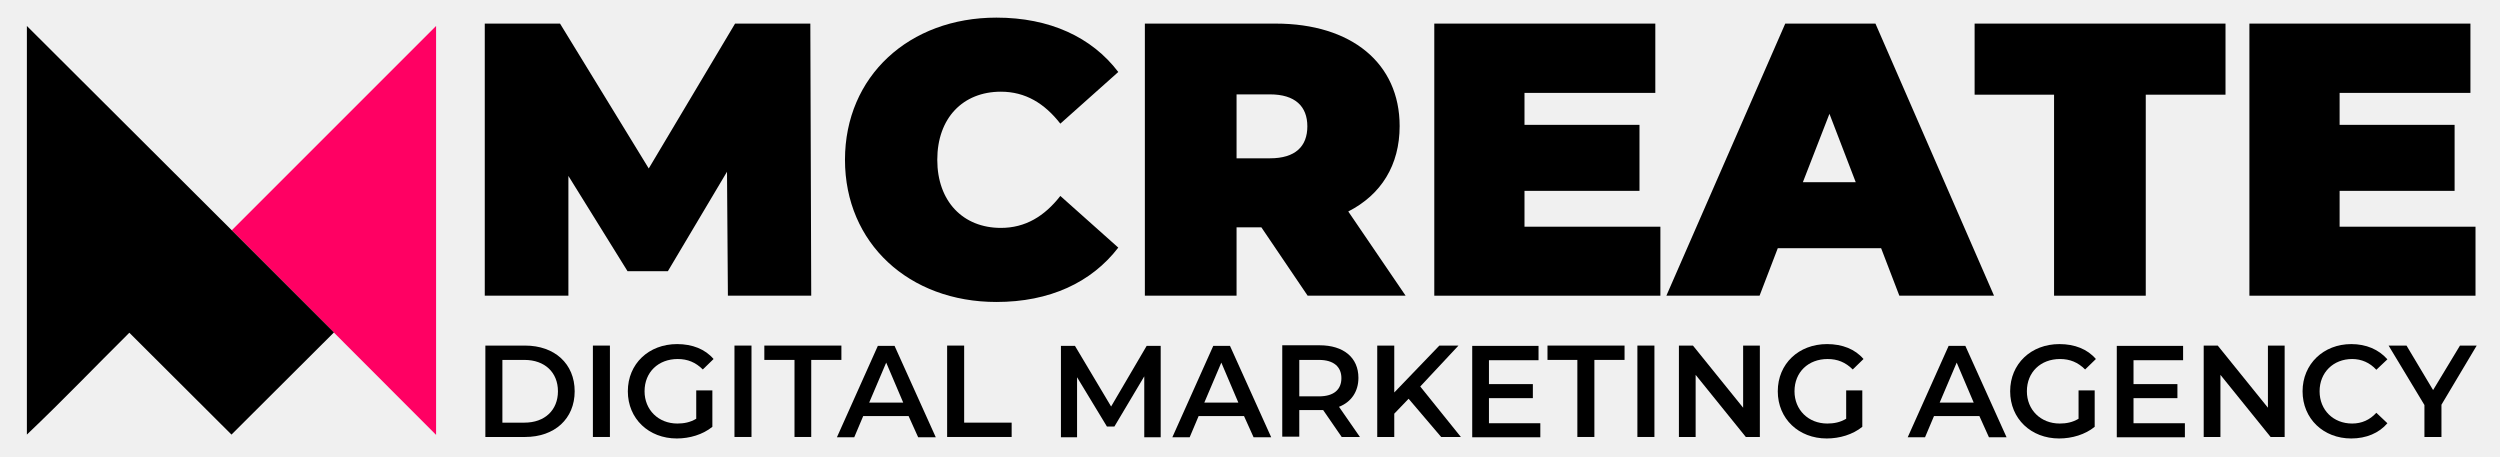
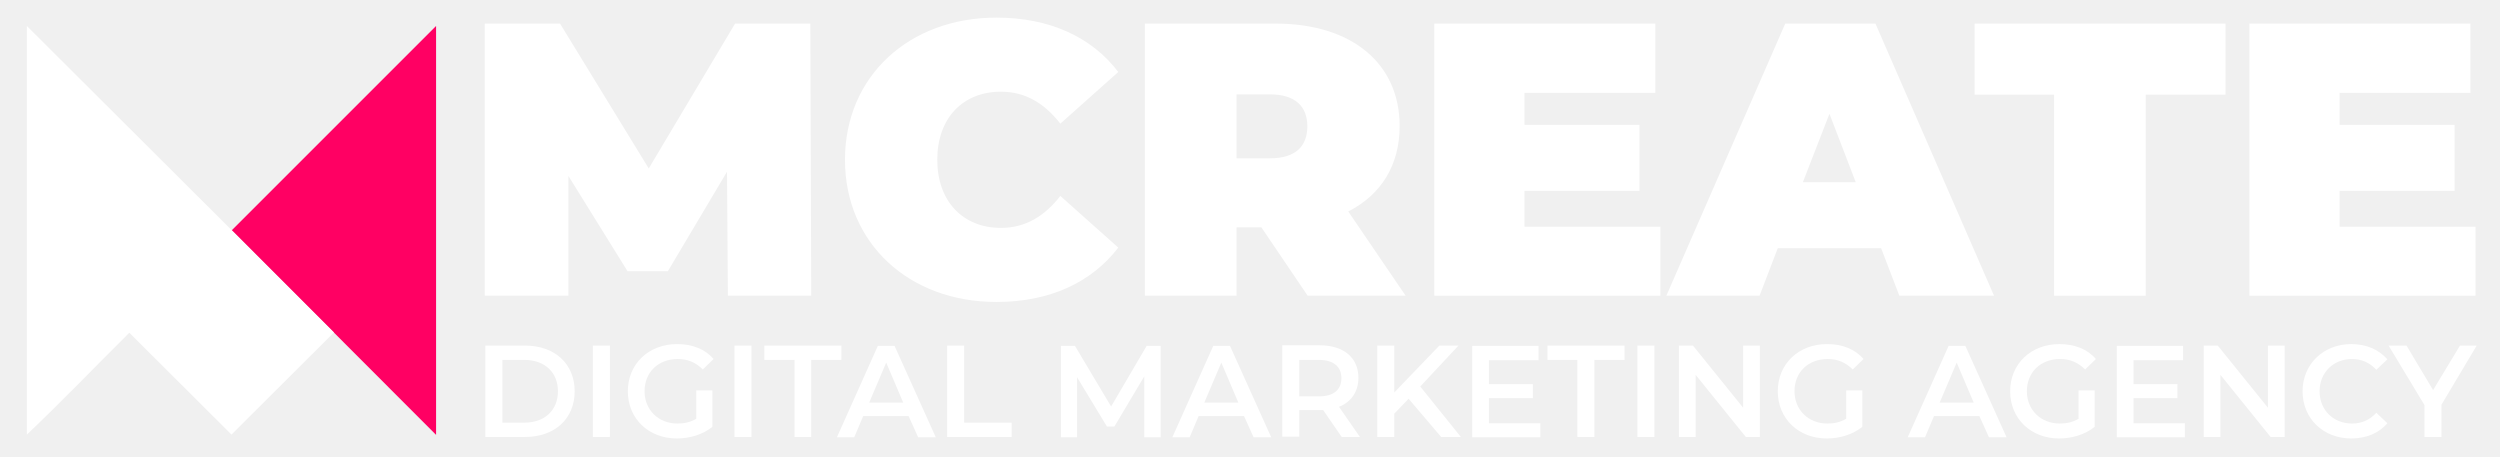
<svg xmlns="http://www.w3.org/2000/svg" x="0px" y="0px" viewBox="0 0 837 153" xml:space="preserve" stroke="none" stroke-width="0" stroke-linecap="round" stroke-linejoin="round">
  <polygon fill="#ff0063" points="146,145.6 77.6,77.1 146,8.7 " />
-   <path fill="#000" d="M111.8,111.3L77.7,77.2c0,0-0.1-0.1-0.1-0.1L9,8.7c0,45.6,0,91.2,0,136.8c12-11.4,22.9-22.8,34.3-34.1l34.2,34.1L111.8,111.3z" />
-   <path fill="#000" d="M243.7,99l-0.3-41.5l-19.8,33.3h-13.5l-19.8-31.9V99h-28V7.9h25.2l29.7,48.5l28.9-48.5h25.2l0.3,91.1H243.7z" />
-   <path fill="#000" d="M282.9,53.5c0-28,21.5-47.6,50.7-47.6c17.8,0,31.9,6.5,40.8,18.2l-19.4,17.3c-5.3-6.8-11.7-10.7-19.9-10.7c-12.7,0-21.3,8.8-21.3,22.8c0,13.9,8.6,22.8,21.3,22.8c8.2,0,14.6-3.9,19.9-10.7l19.4,17.3c-9,11.7-23,18.2-40.8,18.2C304.3,101.1,282.9,81.4,282.9,53.5z" />
-   <path fill="#000" d="M422.3,76.1H414V99h-30.7V7.9h43.8c25.4,0,41.5,13.3,41.5,34.3c0,13.1-6.2,23-17.2,28.6L470.6,99h-32.8L422.3,76.1zM425.2,31.6H414V53h11.2c8.5,0,12.5-4,12.5-10.7S433.6,31.6,425.2,31.6z" />
-   <path fill="#000" d="M555.9,75.8V99h-75.7V7.9h74v23.2h-43.8v10.7h38.5v22.1h-38.5v12H555.9z" />
-   <path fill="#000" d="M629.8,83.1h-34.6L589.1,99h-31.2l39.8-91.1h30.2L667.6,99h-31.7L629.8,83.1z M621.3,61l-8.8-22.9L603.6,61H621.3z" />
-   <path fill="#000" d="M687.8,31.7h-26.7V7.9h84v23.8h-26.7V99h-30.7V31.7z" />
-   <path fill="#000" d="M828.8,75.8V99h-75.7V7.9h74v23.2h-43.8v10.7h38.5v22.1h-38.5v12H828.8z" />
-   <path fill="#000" d="M162.5,115.7h13.3c9.9,0,16.6,6.1,16.6,15.3s-6.7,15.3-16.6,15.3h-13.3V115.7z M175.6,141.5c6.8,0,11.2-4.2,11.2-10.5s-4.4-10.5-11.2-10.5h-7.4v21H175.6z" />
-   <path fill="#000" d="M198.5,115.7h5.7v30.6h-5.7V115.7z" />
-   <path fill="#000" d="M233.1,130.7h5.4v12.2c-3.2,2.6-7.6,3.9-11.9,3.9c-9.4,0-16.4-6.6-16.4-15.8s7-15.8,16.5-15.8c5.1,0,9.4,1.7,12.2,5l-3.6,3.5c-2.4-2.4-5.1-3.5-8.4-3.5c-6.5,0-11.1,4.4-11.1,10.8c0,6.2,4.6,10.8,11,10.8c2.2,0,4.3-0.4,6.3-1.6V130.7z" />
-   <path fill="#000" d="M245.9,115.7h5.7v30.6h-5.7V115.7z" />
-   <path fill="#000" d="M266,120.5h-10.1v-4.8h25.8v4.8h-10.1v25.8H266V120.5z" />
-   <path fill="#000" d="M304.2,139.3H289l-3,7.1h-5.8l13.7-30.6h5.6l13.8,30.6h-5.9L304.2,139.3z M302.4,134.8l-5.7-13.4l-5.7,13.4H302.4z" />
-   <path fill="#000" d="M317.1,115.7h5.7v25.8h15.9v4.8h-21.6V115.7z" />
-   <path fill="#000" d="M383.1,146.3l0-20.3l-10,16.8h-2.5l-10-16.5v20.1h-5.4v-30.6h4.7l12.1,20.3l11.9-20.3h4.7l0,30.6H383.1z" />
-   <path fill="#000" d="M416.5,139.3h-15.2l-3,7.1h-5.8l13.7-30.6h5.6l13.8,30.6h-5.9L416.5,139.3z M414.6,134.8l-5.7-13.4l-5.7,13.4H414.6z" />
-   <path fill="#000" d="M449.2,146.3l-6.2-9c-0.4,0-0.8,0-1.2,0H435v8.9h-5.7v-30.6h12.5c8,0,13,4.1,13,10.9c0,4.6-2.4,8.1-6.5,9.7l7,10.1H449.2zM441.6,120.5H435v12.2h6.6c5,0,7.5-2.3,7.5-6.1S446.5,120.5,441.6,120.5z" />
-   <path fill="#000" d="M471.6,133.5l-4.8,5v7.8h-5.7v-30.6h5.7v15.7l15.1-15.7h6.4l-12.8,13.7l13.6,16.9h-6.6L471.6,133.5z" />
-   <path fill="#000" d="M515.7,141.6v4.8h-22.8v-30.6h22.2v4.8h-16.6v8h14.7v4.7h-14.7v8.4H515.7z" />
-   <path fill="#000" d="M528.2,120.5h-10.1v-4.8h25.8v4.8h-10.1v25.8h-5.7V120.5z" />
-   <path fill="#000" d="M548.2,115.7h5.7v30.6h-5.7V115.7z" />
-   <path fill="#000" d="M589.2,115.7v30.6h-4.7l-16.8-20.8v20.8h-5.6v-30.6h4.7l16.8,20.8v-20.8H589.2z" />
-   <path fill="#000" d="M618.1,130.7h5.4v12.2c-3.2,2.6-7.6,3.9-11.9,3.9c-9.4,0-16.4-6.6-16.4-15.8s7-15.8,16.5-15.8c5.1,0,9.4,1.7,12.2,5l-3.6,3.5c-2.4-2.4-5.1-3.5-8.4-3.5c-6.5,0-11.1,4.4-11.1,10.8c0,6.2,4.6,10.8,11,10.8c2.2,0,4.3-0.4,6.3-1.6V130.7z" />
-   <path fill="#000" d="M662.7,139.3h-15.2l-3,7.1h-5.8l13.7-30.6h5.6l13.8,30.6h-5.9L662.7,139.3z M660.8,134.8l-5.7-13.4l-5.7,13.4H660.8z" />
-   <path fill="#000" d="M695.9,130.7h5.4v12.2c-3.2,2.6-7.6,3.9-11.9,3.9c-9.4,0-16.4-6.6-16.4-15.8s7-15.8,16.5-15.8c5.1,0,9.4,1.7,12.2,5l-3.6,3.5c-2.4-2.4-5.1-3.5-8.4-3.5c-6.5,0-11.1,4.4-11.1,10.8c0,6.2,4.6,10.8,11,10.8c2.2,0,4.3-0.4,6.3-1.6V130.7z" />
-   <path fill="#000" d="M731.5,141.6v4.8h-22.8v-30.6h22.2v4.8h-16.6v8h14.7v4.7h-14.7v8.4H731.5z" />
-   <path fill="#000" d="M764.9,115.7v30.6h-4.7l-16.8-20.8v20.8h-5.6v-30.6h4.7l16.8,20.8v-20.8H764.9z" />
-   <path fill="#000" d="M770.9,131c0-9.1,7-15.8,16.3-15.8c5,0,9.2,1.8,12.1,5.1l-3.7,3.5c-2.2-2.4-5-3.6-8.1-3.6c-6.3,0-10.9,4.5-10.9,10.8c0,6.3,4.6,10.8,10.9,10.8c3.2,0,5.9-1.2,8.1-3.6l3.7,3.5c-2.8,3.3-7.1,5.1-12.1,5.1C777.9,146.8,770.9,140.2,770.9,131z" />
-   <path fill="#000" d="M817.4,135.5v10.8h-5.7v-10.7l-12-19.9h6l8.9,14.9l9-14.9h5.6L817.4,135.5z" />
+   <path fill="#fff" d="M111.8,111.3L77.7,77.2c0,0-0.1-0.1-0.1-0.1L9,8.7c0,45.6,0,91.2,0,136.8c12-11.4,22.9-22.8,34.3-34.1l34.2,34.1L111.8,111.3z" />
+   <path fill="#fff" d="M243.7,99l-0.3-41.5l-19.8,33.3h-13.5l-19.8-31.9V99h-28V7.9h25.2l29.7,48.5l28.9-48.5h25.2l0.3,91.1H243.7z" />
+   <path fill="#fff" d="M282.9,53.5c0-28,21.5-47.6,50.7-47.6c17.8,0,31.9,6.5,40.8,18.2l-19.4,17.3c-5.3-6.8-11.7-10.7-19.9-10.7c-12.7,0-21.3,8.8-21.3,22.8c0,13.9,8.6,22.8,21.3,22.8c8.2,0,14.6-3.9,19.9-10.7l19.4,17.3c-9,11.7-23,18.2-40.8,18.2C304.3,101.1,282.9,81.4,282.9,53.5z" />
+   <path fill="#fff" d="M422.3,76.1H414V99h-30.7V7.9h43.8c25.4,0,41.5,13.3,41.5,34.3c0,13.1-6.2,23-17.2,28.6L470.6,99h-32.8L422.3,76.1zM425.2,31.6H414V53h11.2c8.5,0,12.5-4,12.5-10.7S433.6,31.6,425.2,31.6z" />
+   <path fill="#fff" d="M555.9,75.8V99h-75.7V7.9h74v23.2h-43.8v10.7h38.5v22.1h-38.5v12H555.9z" />
+   <path fill="#fff" d="M629.8,83.1h-34.6L589.1,99h-31.2l39.8-91.1h30.2L667.6,99h-31.7L629.8,83.1z M621.3,61l-8.8-22.9L603.6,61H621.3z" />
+   <path fill="#fff" d="M687.8,31.7h-26.7V7.9h84v23.8h-26.7V99h-30.7V31.7z" />
+   <path fill="#fff" d="M828.8,75.8V99h-75.7V7.9h74v23.2h-43.8v10.7h38.5v22.1h-38.5v12H828.8z" />
+   <path fill="#fff" d="M162.5,115.7h13.3c9.9,0,16.6,6.1,16.6,15.3s-6.7,15.3-16.6,15.3h-13.3V115.7z M175.6,141.5c6.8,0,11.2-4.2,11.2-10.5s-4.4-10.5-11.2-10.5h-7.4v21H175.6z" />
+   <path fill="#fff" d="M198.5,115.7h5.7v30.6h-5.7V115.7z" />
+   <path fill="#fff" d="M233.1,130.7h5.4v12.2c-3.2,2.6-7.6,3.9-11.9,3.9c-9.4,0-16.4-6.6-16.4-15.8s7-15.8,16.5-15.8c5.1,0,9.4,1.7,12.2,5l-3.6,3.5c-2.4-2.4-5.1-3.5-8.4-3.5c-6.5,0-11.1,4.4-11.1,10.8c0,6.2,4.6,10.8,11,10.8c2.2,0,4.3-0.4,6.3-1.6V130.7z" />
+   <path fill="#fff" d="M245.9,115.7h5.7v30.6h-5.7V115.7z" />
+   <path fill="#fff" d="M266,120.5h-10.1v-4.8h25.8v4.8h-10.1v25.8H266V120.5z" />
+   <path fill="#fff" d="M304.2,139.3H289l-3,7.1h-5.8l13.7-30.6h5.6l13.8,30.6h-5.9L304.2,139.3z M302.4,134.8l-5.7-13.4l-5.7,13.4H302.4z" />
+   <path fill="#fff" d="M317.1,115.7h5.7v25.8h15.9v4.8h-21.6V115.7z" />
+   <path fill="#fff" d="M383.1,146.3l0-20.3l-10,16.8h-2.5l-10-16.5v20.1h-5.4v-30.6h4.7l12.1,20.3l11.9-20.3h4.7l0,30.6H383.1z" />
+   <path fill="#fff" d="M416.5,139.3h-15.2l-3,7.1h-5.8l13.7-30.6h5.6l13.8,30.6h-5.9L416.5,139.3z M414.6,134.8l-5.7-13.4l-5.7,13.4H414.6z" />
+   <path fill="#fff" d="M449.2,146.3l-6.2-9c-0.4,0-0.8,0-1.2,0H435v8.9h-5.7v-30.6h12.5c8,0,13,4.1,13,10.9c0,4.6-2.4,8.1-6.5,9.7l7,10.1H449.2zM441.6,120.5H435v12.2h6.6c5,0,7.5-2.3,7.5-6.1S446.5,120.5,441.6,120.5z" />
+   <path fill="#fff" d="M471.6,133.5l-4.8,5v7.8h-5.7v-30.6h5.7v15.7l15.1-15.7h6.4l-12.8,13.7l13.6,16.9h-6.6L471.6,133.5z" />
+   <path fill="#fff" d="M515.7,141.6v4.8h-22.8v-30.6h22.2v4.8h-16.6v8h14.7v4.7h-14.7v8.4H515.7z" />
+   <path fill="#fff" d="M528.2,120.5h-10.1v-4.8h25.8v4.8h-10.1v25.8h-5.7V120.5z" />
+   <path fill="#fff" d="M548.2,115.7h5.7v30.6h-5.7V115.7z" />
+   <path fill="#fff" d="M589.2,115.7v30.6h-4.7l-16.8-20.8v20.8h-5.6v-30.6h4.7l16.8,20.8v-20.8H589.2z" />
+   <path fill="#fff" d="M618.1,130.7h5.4v12.2c-3.2,2.6-7.6,3.9-11.9,3.9c-9.4,0-16.4-6.6-16.4-15.8s7-15.8,16.5-15.8c5.1,0,9.4,1.7,12.2,5l-3.6,3.5c-2.4-2.4-5.1-3.5-8.4-3.5c-6.5,0-11.1,4.4-11.1,10.8c0,6.2,4.6,10.8,11,10.8c2.2,0,4.3-0.4,6.3-1.6V130.7z" />
+   <path fill="#fff" d="M662.7,139.3h-15.2l-3,7.1h-5.8l13.7-30.6h5.6l13.8,30.6h-5.9L662.7,139.3z M660.8,134.8l-5.7-13.4l-5.7,13.4H660.8z" />
+   <path fill="#fff" d="M695.9,130.7h5.4v12.2c-3.2,2.6-7.6,3.9-11.9,3.9c-9.4,0-16.4-6.6-16.4-15.8s7-15.8,16.5-15.8c5.1,0,9.4,1.7,12.2,5l-3.6,3.5c-2.4-2.4-5.1-3.5-8.4-3.5c-6.5,0-11.1,4.4-11.1,10.8c0,6.2,4.6,10.8,11,10.8c2.2,0,4.3-0.4,6.3-1.6V130.7z" />
+   <path fill="#fff" d="M731.5,141.6v4.8h-22.8v-30.6h22.2v4.8h-16.6v8h14.7v4.7h-14.7v8.4H731.5z" />
+   <path fill="#fff" d="M764.9,115.7v30.6h-4.7l-16.8-20.8v20.8h-5.6v-30.6h4.7l16.8,20.8v-20.8H764.9z" />
+   <path fill="#fff" d="M770.9,131c0-9.1,7-15.8,16.3-15.8c5,0,9.2,1.8,12.1,5.1l-3.7,3.5c-2.2-2.4-5-3.6-8.1-3.6c-6.3,0-10.9,4.5-10.9,10.8c0,6.3,4.6,10.8,10.9,10.8c3.2,0,5.9-1.2,8.1-3.6l3.7,3.5c-2.8,3.3-7.1,5.1-12.1,5.1C777.9,146.8,770.9,140.2,770.9,131z" />
+   <path fill="#fff" d="M817.4,135.5v10.8h-5.7v-10.7l-12-19.9h6l8.9,14.9l9-14.9h5.6L817.4,135.5z" />
</svg>
